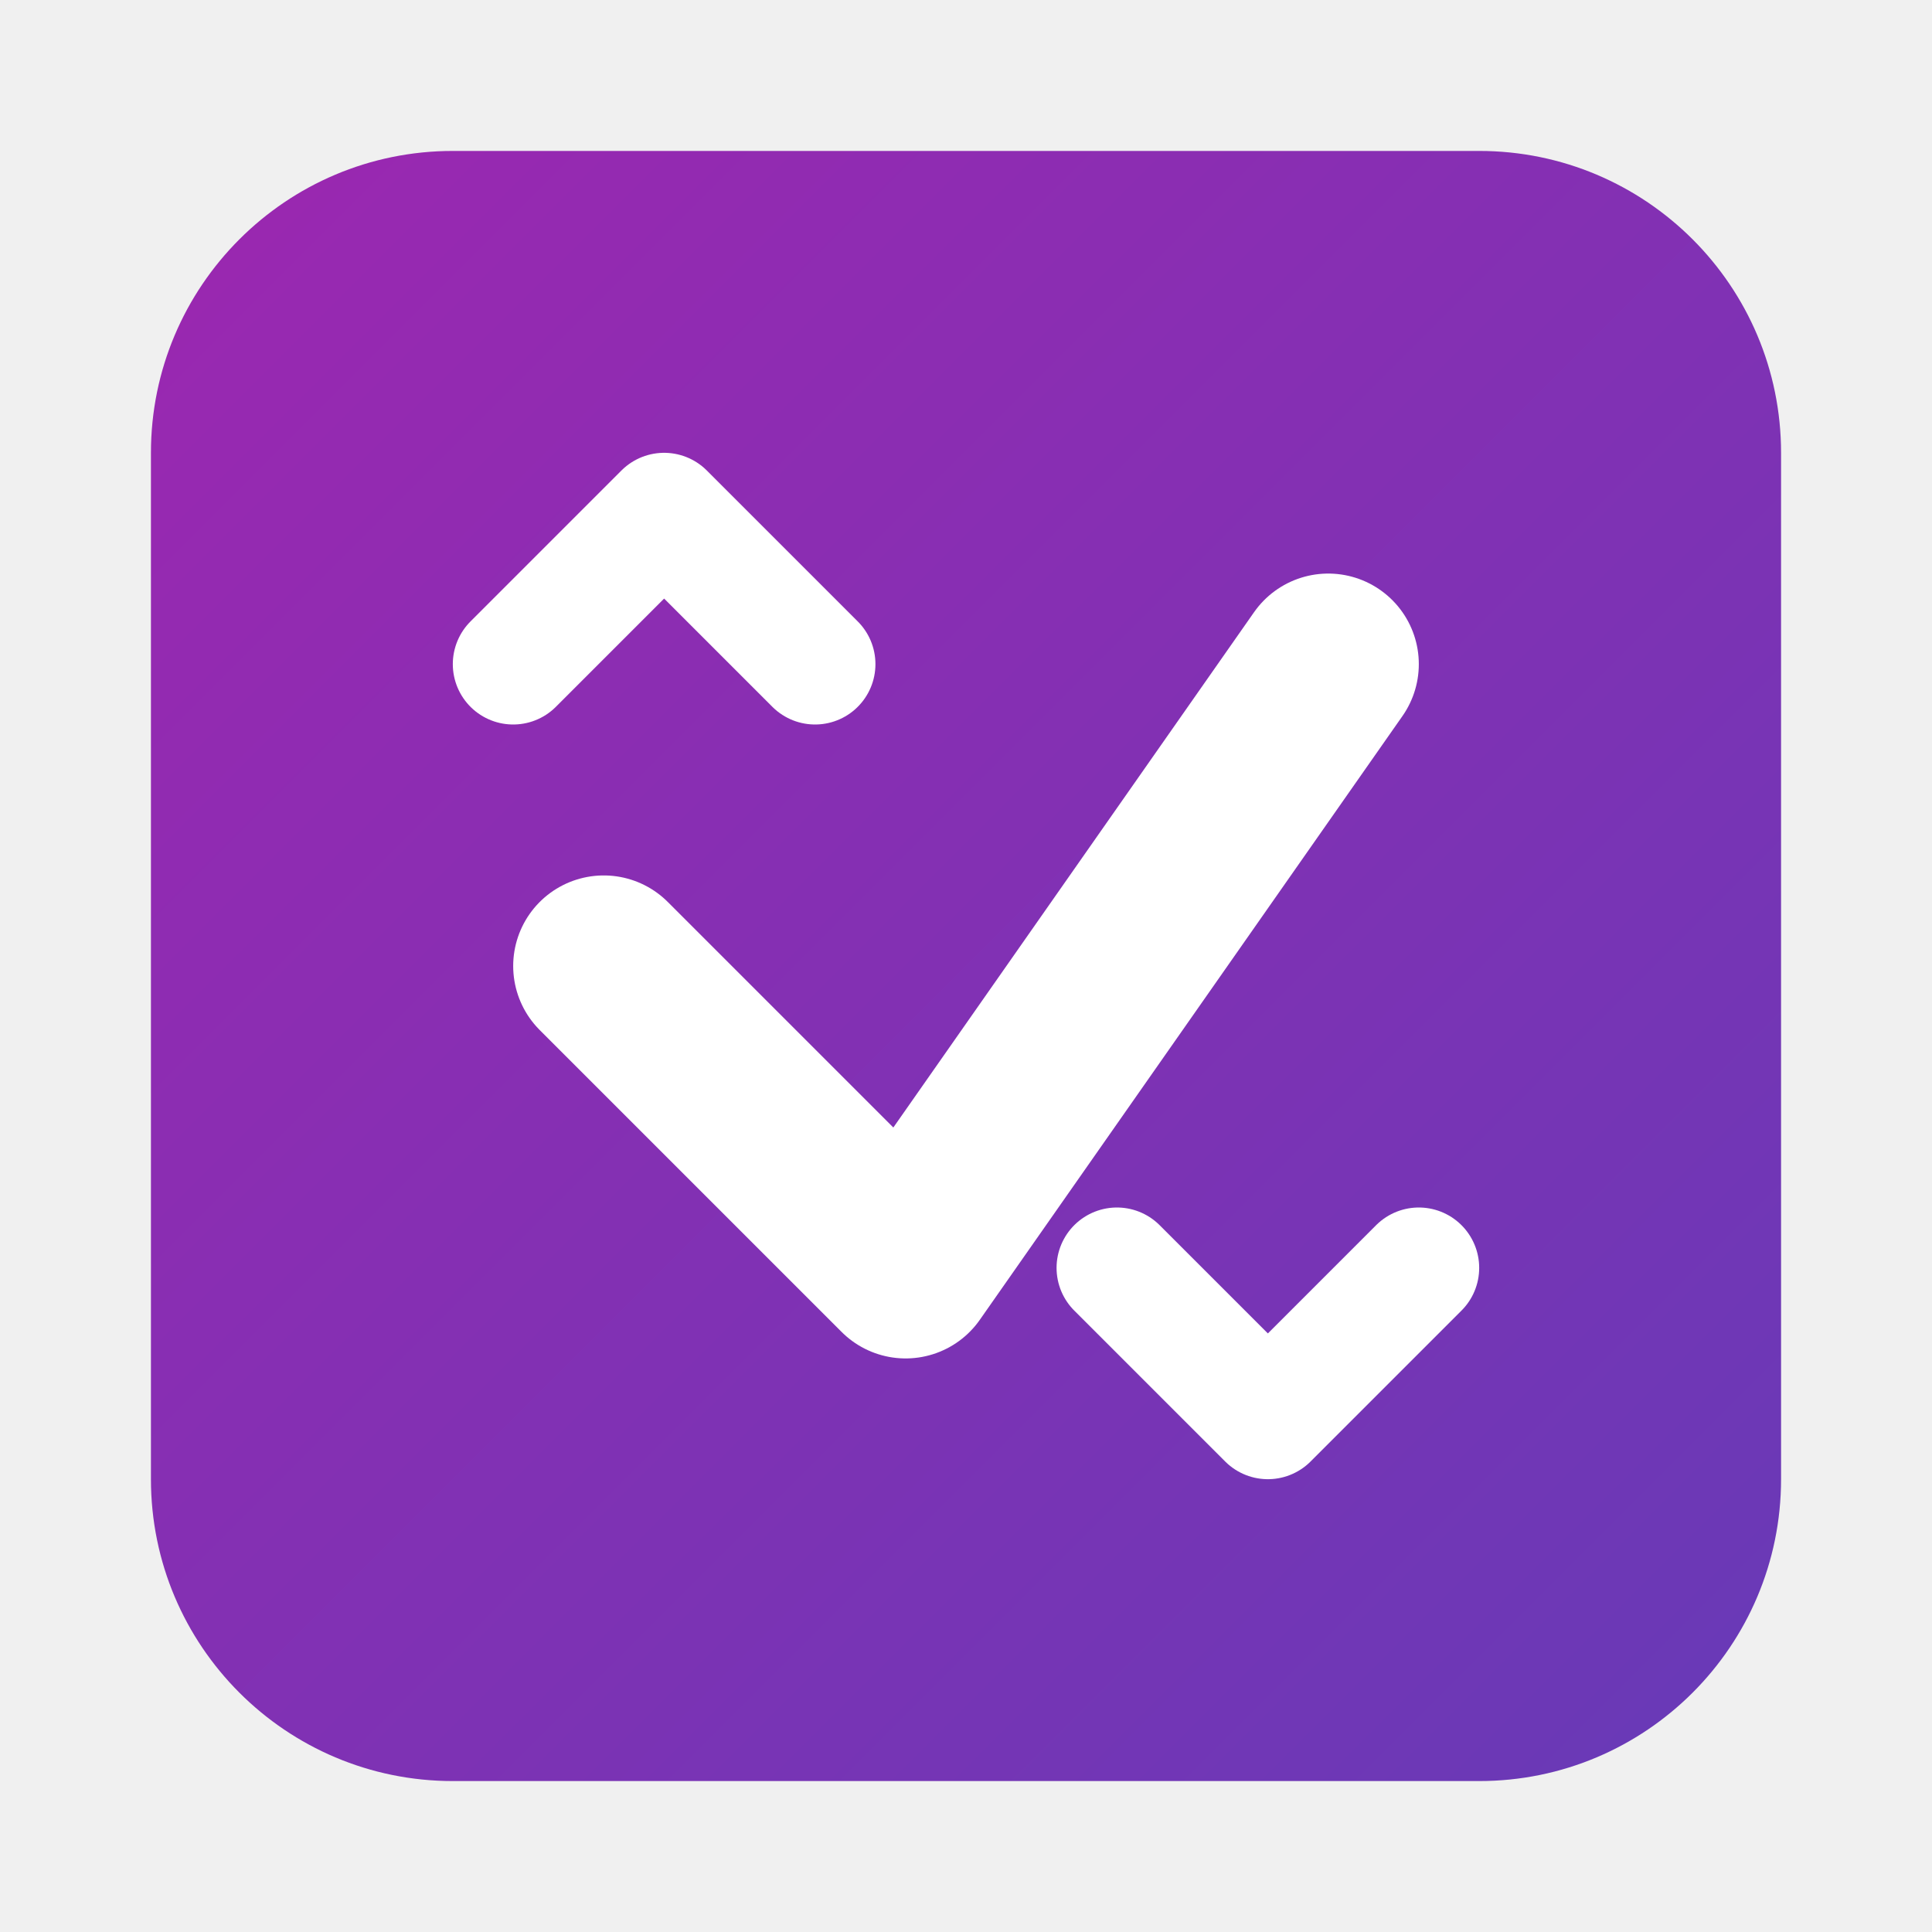
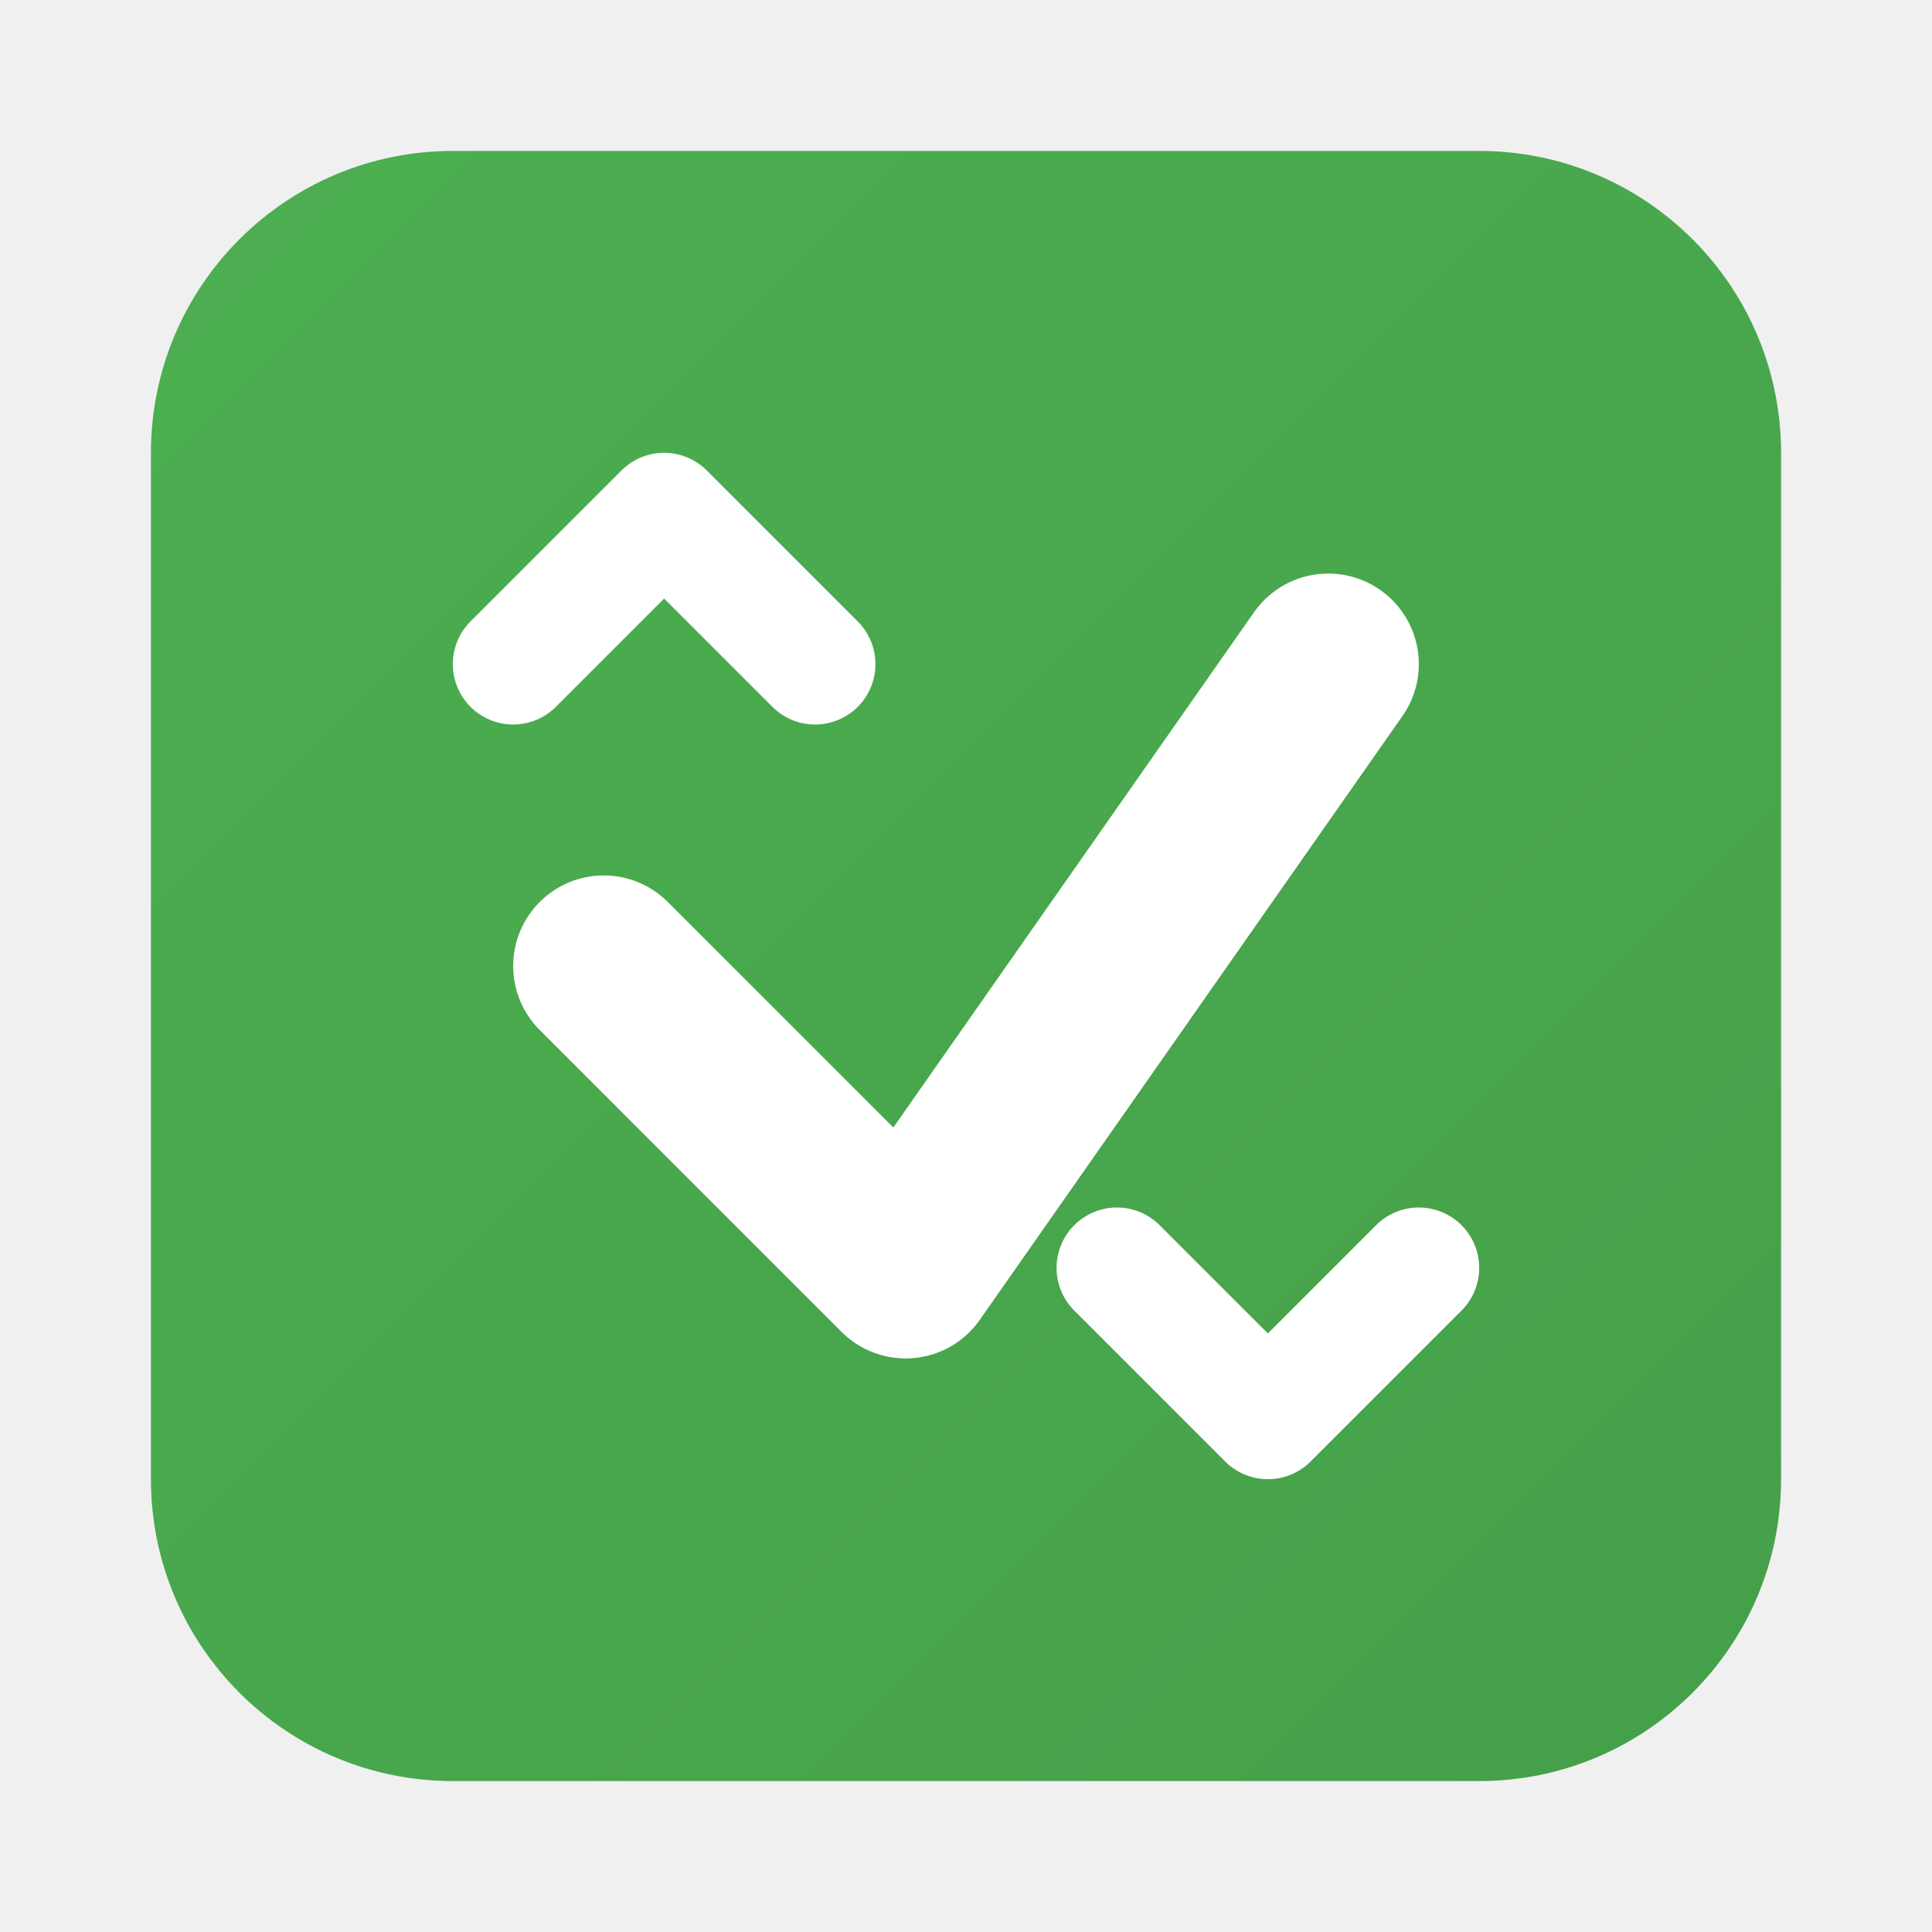
<svg xmlns="http://www.w3.org/2000/svg" width="128" height="128" viewBox="0 0 128 128">
  <defs>
    <linearGradient id="grad" x1="0%" y1="0%" x2="100%" y2="100%">
-       <stop offset="0%" style="stop-color:#9C27B0;stop-opacity:1" />
-       <stop offset="100%" style="stop-color:#673AB7;stop-opacity:1" />
+       <stop offset="0%" style="stop-color:#4CAF50;stop-opacity:1" />
+       <stop offset="100%" style="stop-color:#45a049;stop-opacity:1" />
    </linearGradient>
  </defs>
  <rect x="10" y="10" width="108" height="108" rx="20" fill="url(#grad)" />
  <path d="M40 64 L60 84 L88 44" stroke="white" stroke-width="12" fill="none" stroke-linecap="round" stroke-linejoin="round" />
  <path d="M34 44 L44 34 L54 44" stroke="white" stroke-width="8" fill="none" stroke-linecap="round" stroke-linejoin="round" />
  <path d="M74 84 L84 94 L94 84" stroke="white" stroke-width="8" fill="none" stroke-linecap="round" stroke-linejoin="round" />
</svg>
